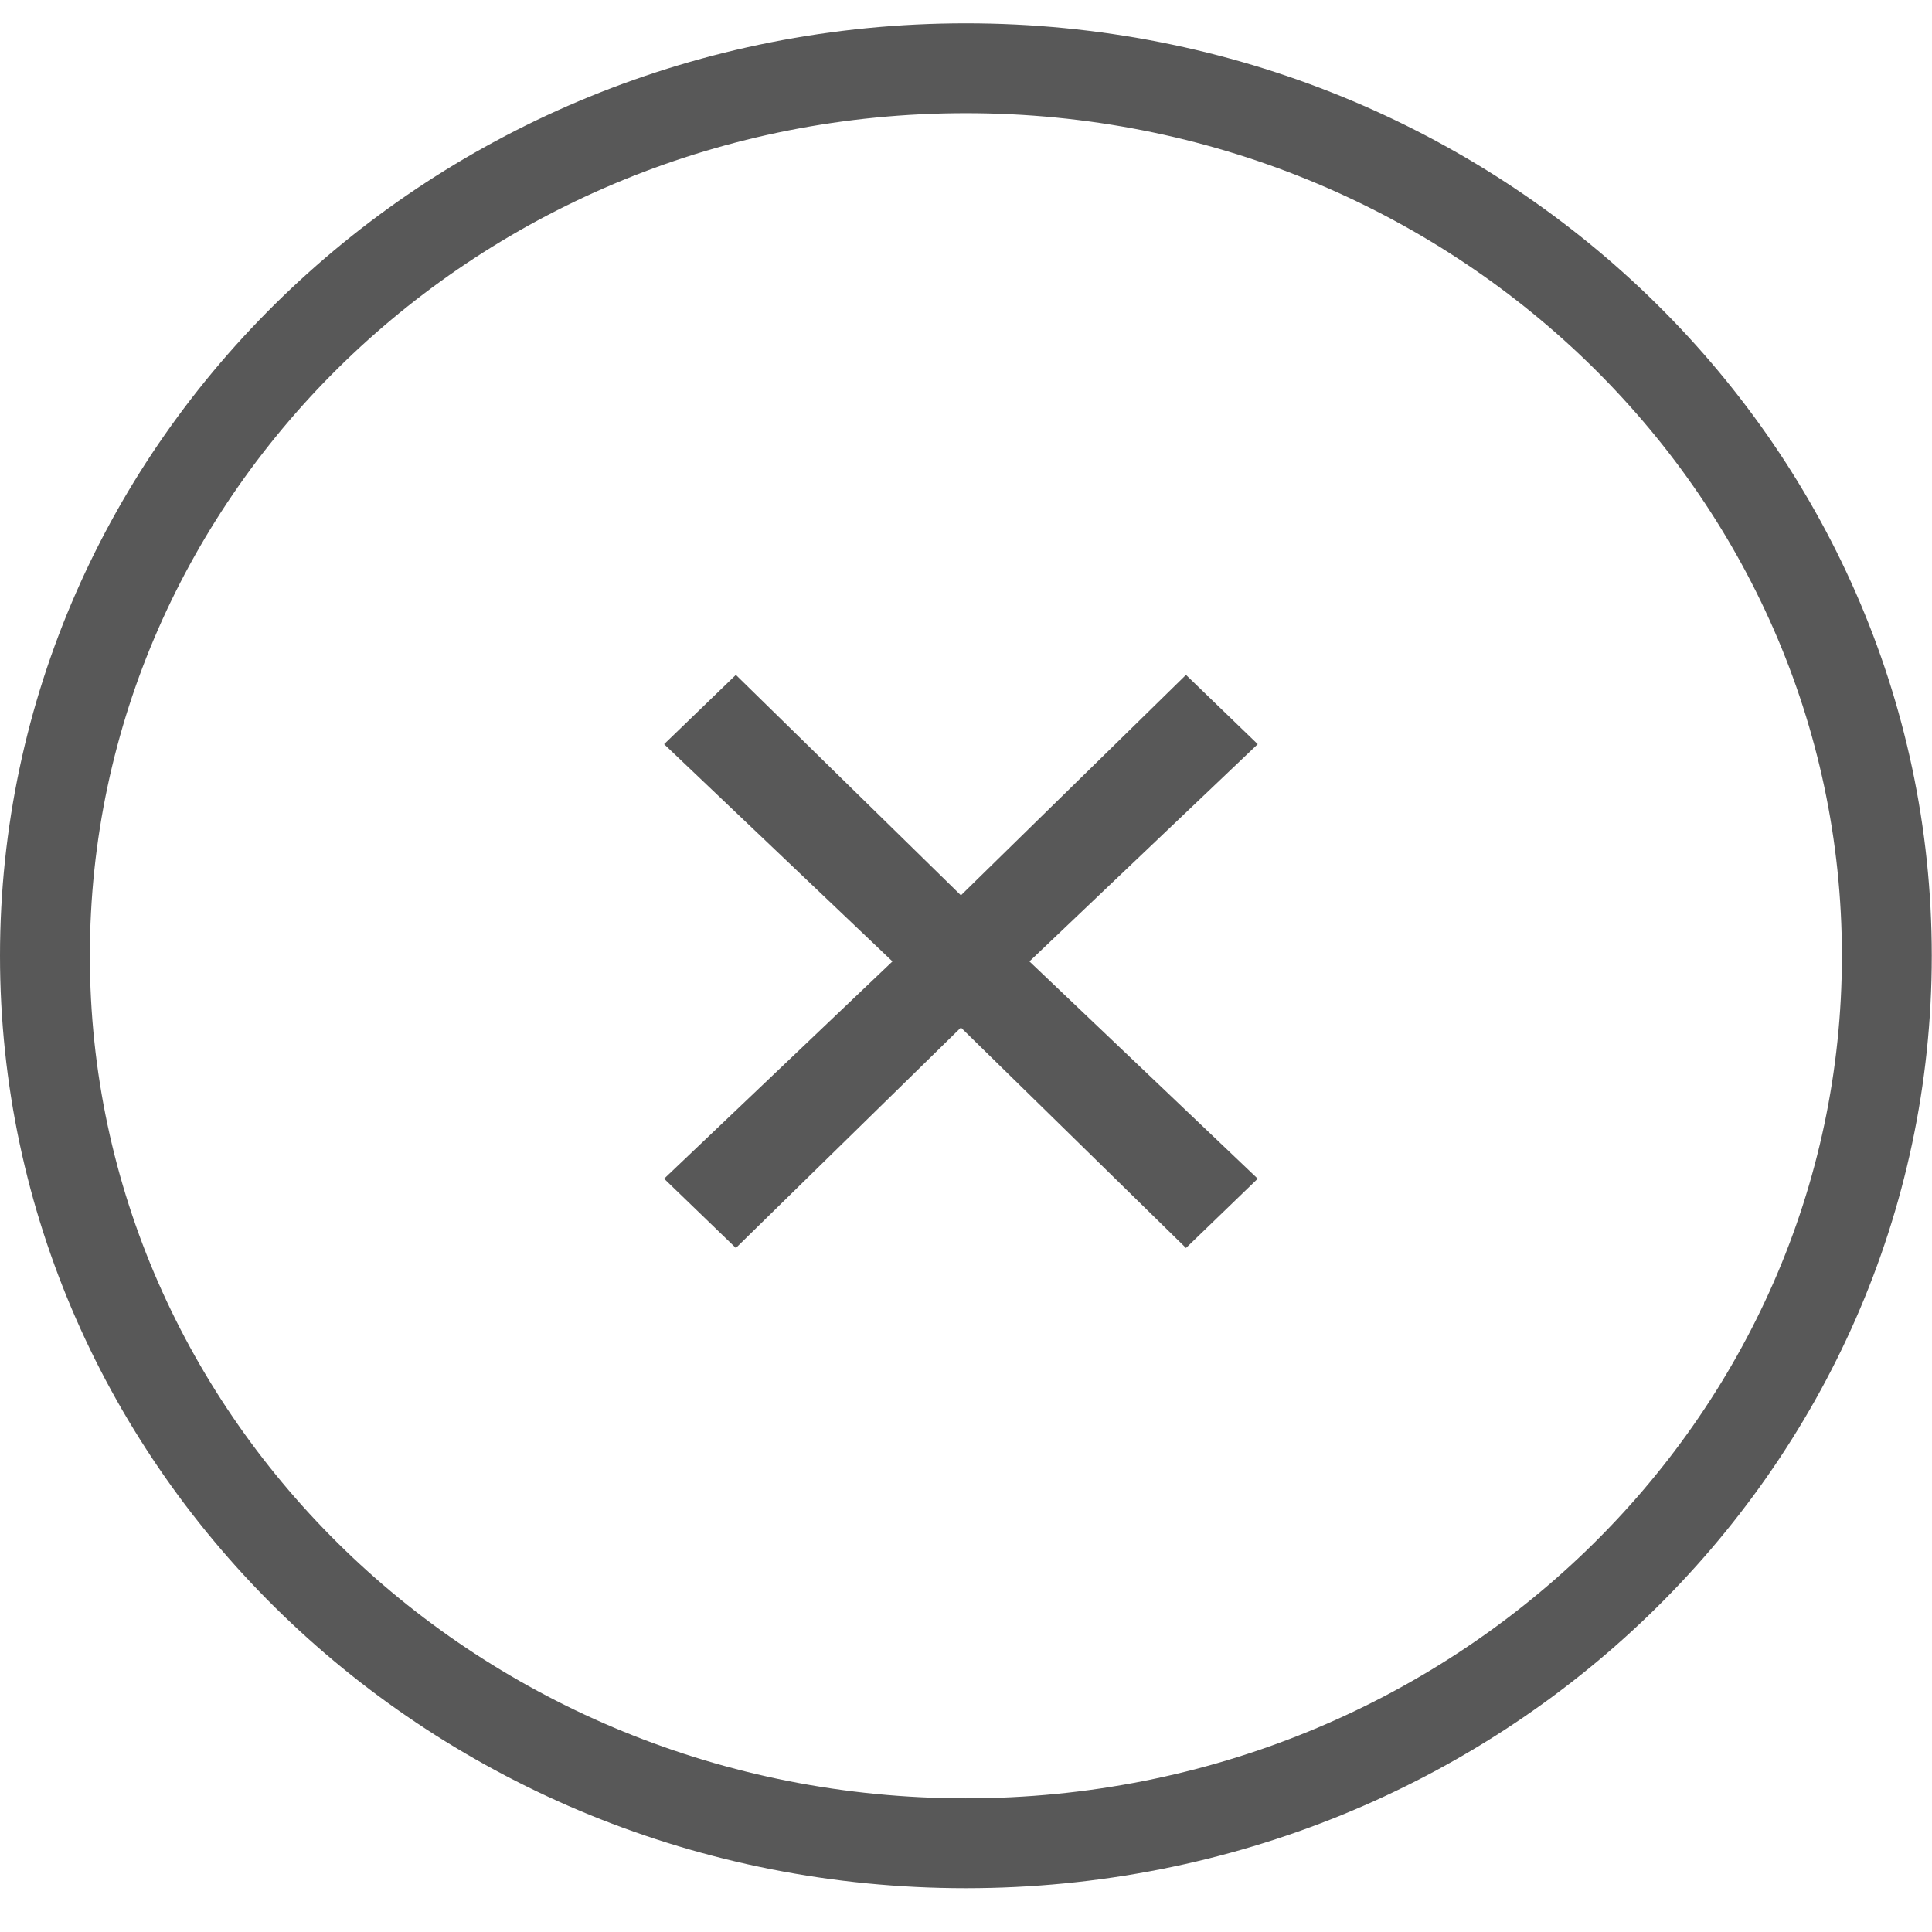
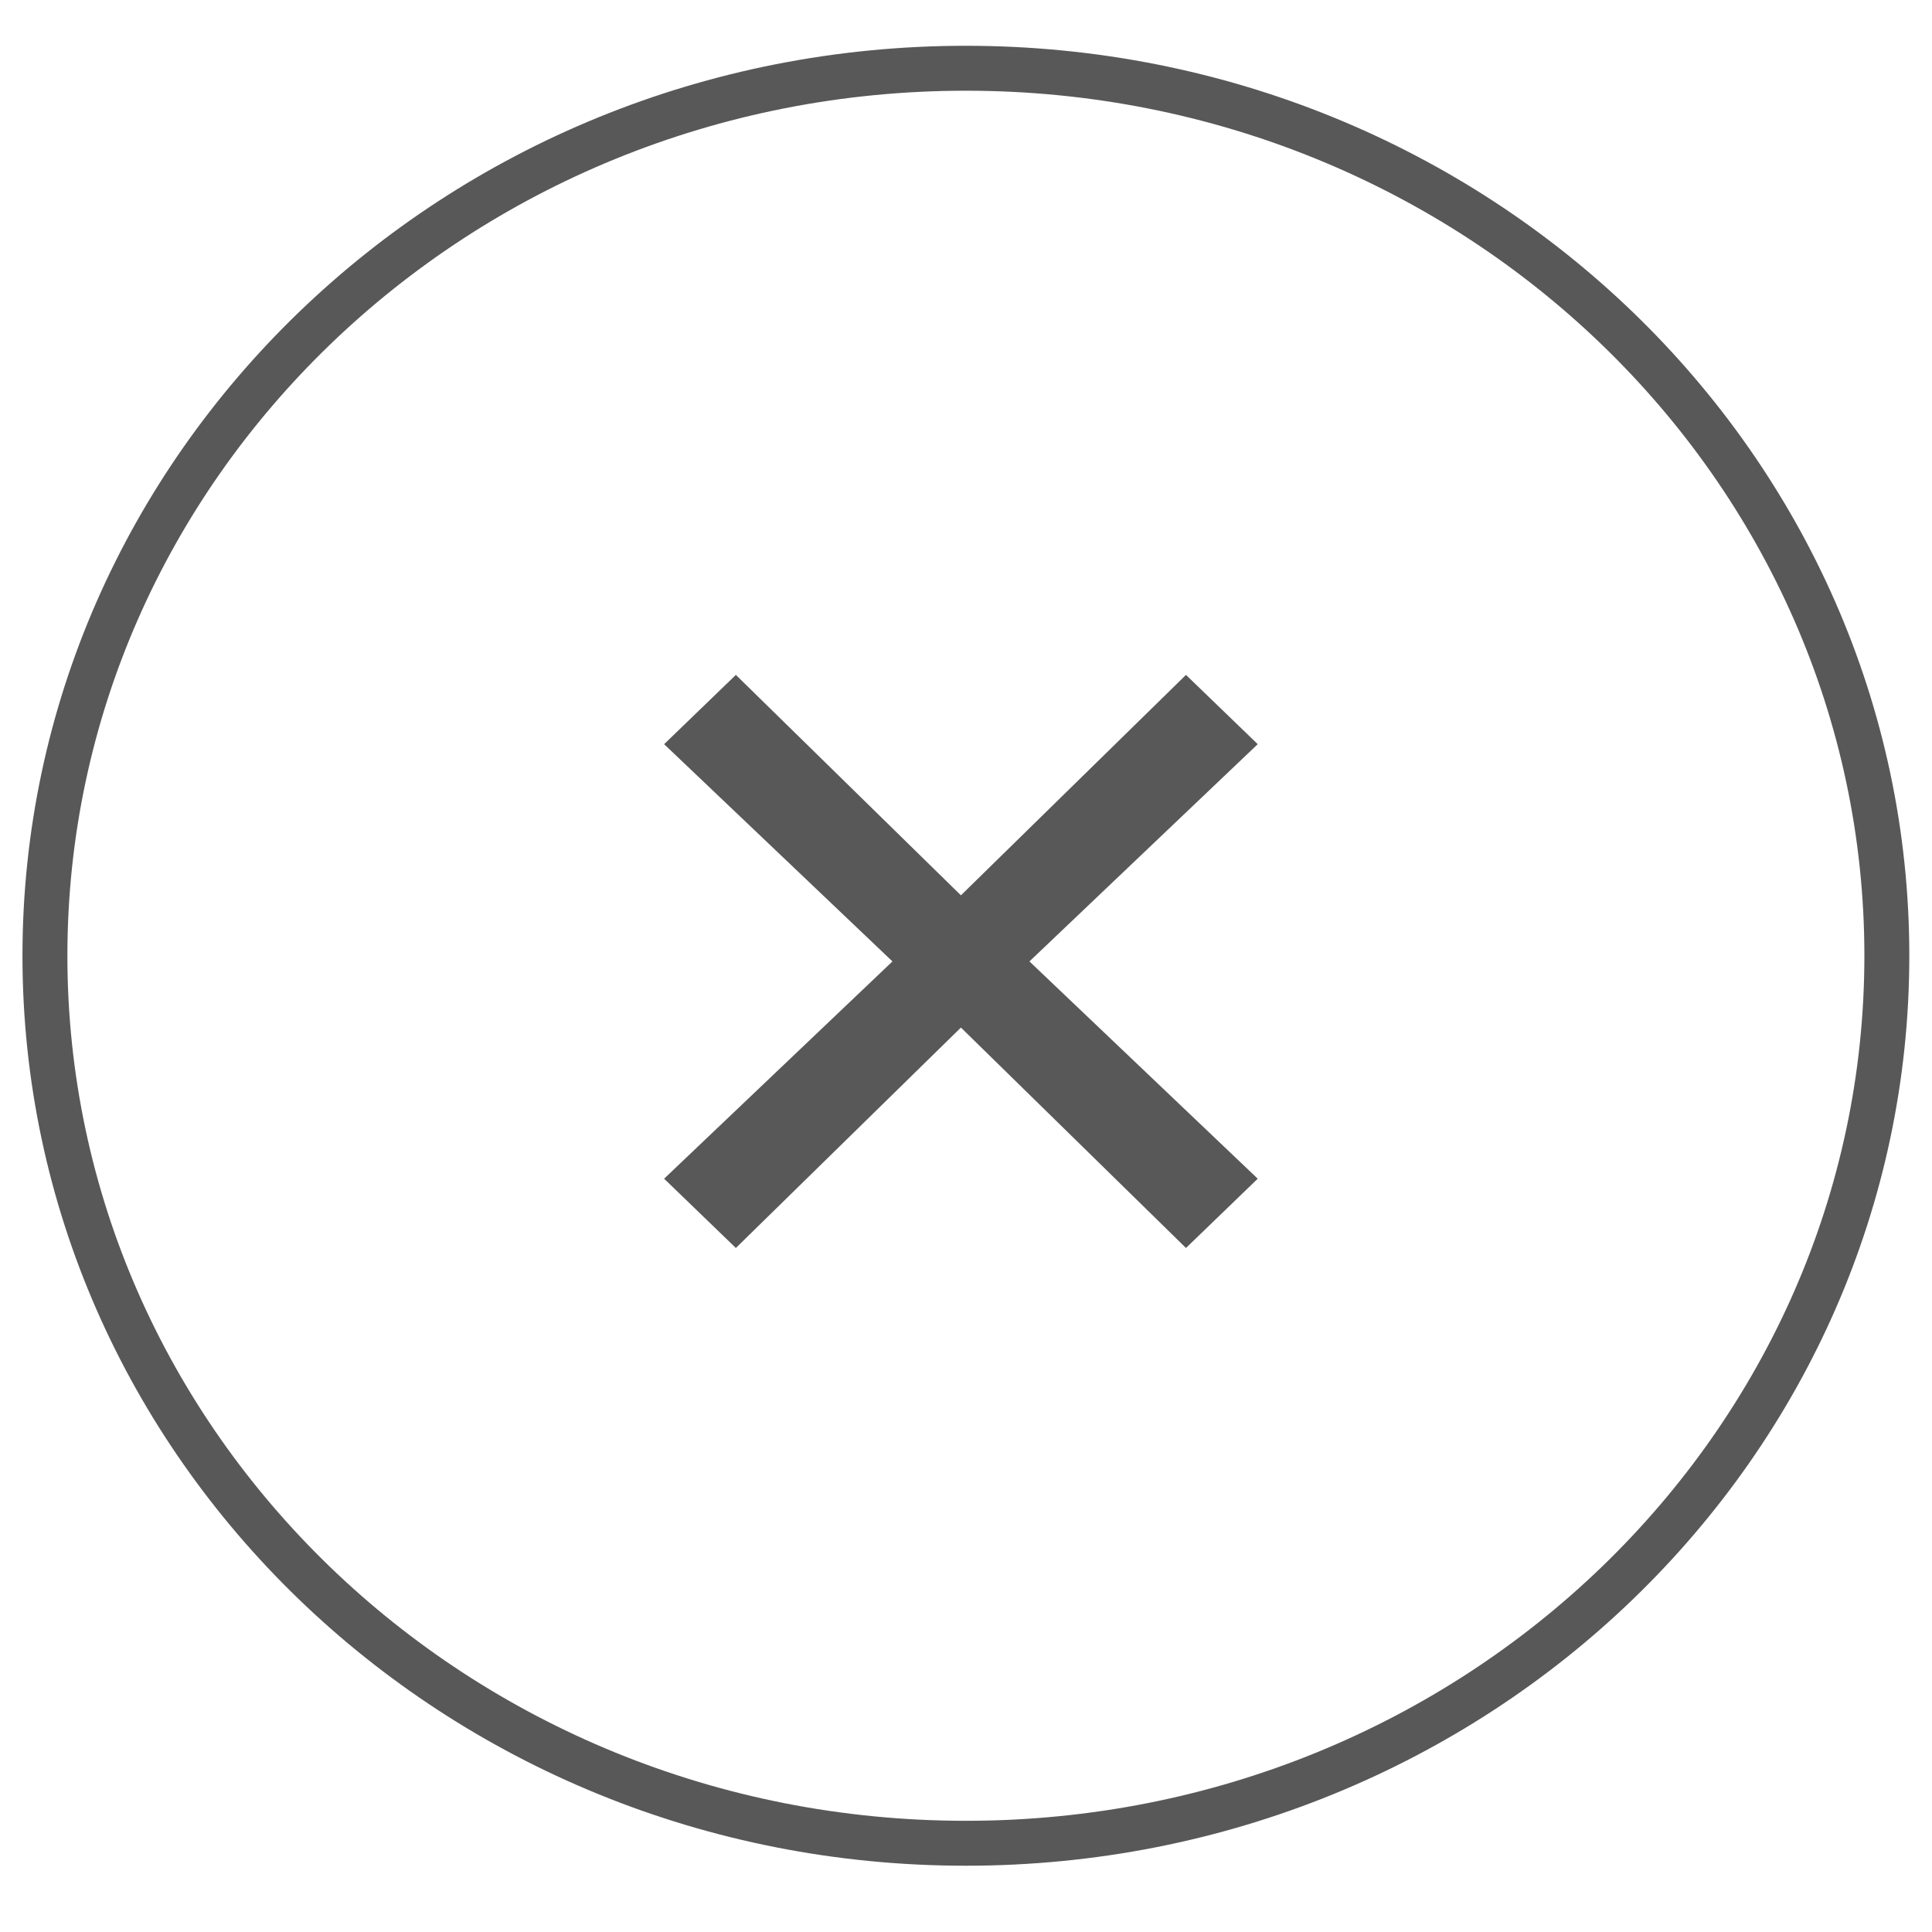
<svg xmlns="http://www.w3.org/2000/svg" width="43" height="43" viewBox="0 0 43 43" fill="none">
-   <path d="M41.995 21.272C41.995 32.148 32.852 41.025 21.497 41.025C10.143 41.025 1 32.148 1 21.272C1 10.395 10.143 1.519 21.497 1.519C32.852 1.519 41.995 10.395 41.995 21.272Z" stroke="#585858" stroke-width="2" />
+   <path d="M41.995 21.272C41.995 32.148 32.852 41.025 21.497 41.025C10.143 41.025 1 32.148 1 21.272C1 10.395 10.143 1.519 21.497 1.519C32.852 1.519 41.995 10.395 41.995 21.272Z" stroke="#585858" strokeWidth="2" />
  <path d="M27.993 16.563L26.396 15.021L21.387 19.927L16.378 15.021L14.781 16.563L19.863 21.398L14.781 26.234L16.378 27.776L21.387 22.87L26.396 27.776L27.993 26.234L22.912 21.398L27.993 16.563Z" fill="#585858" />
</svg>
